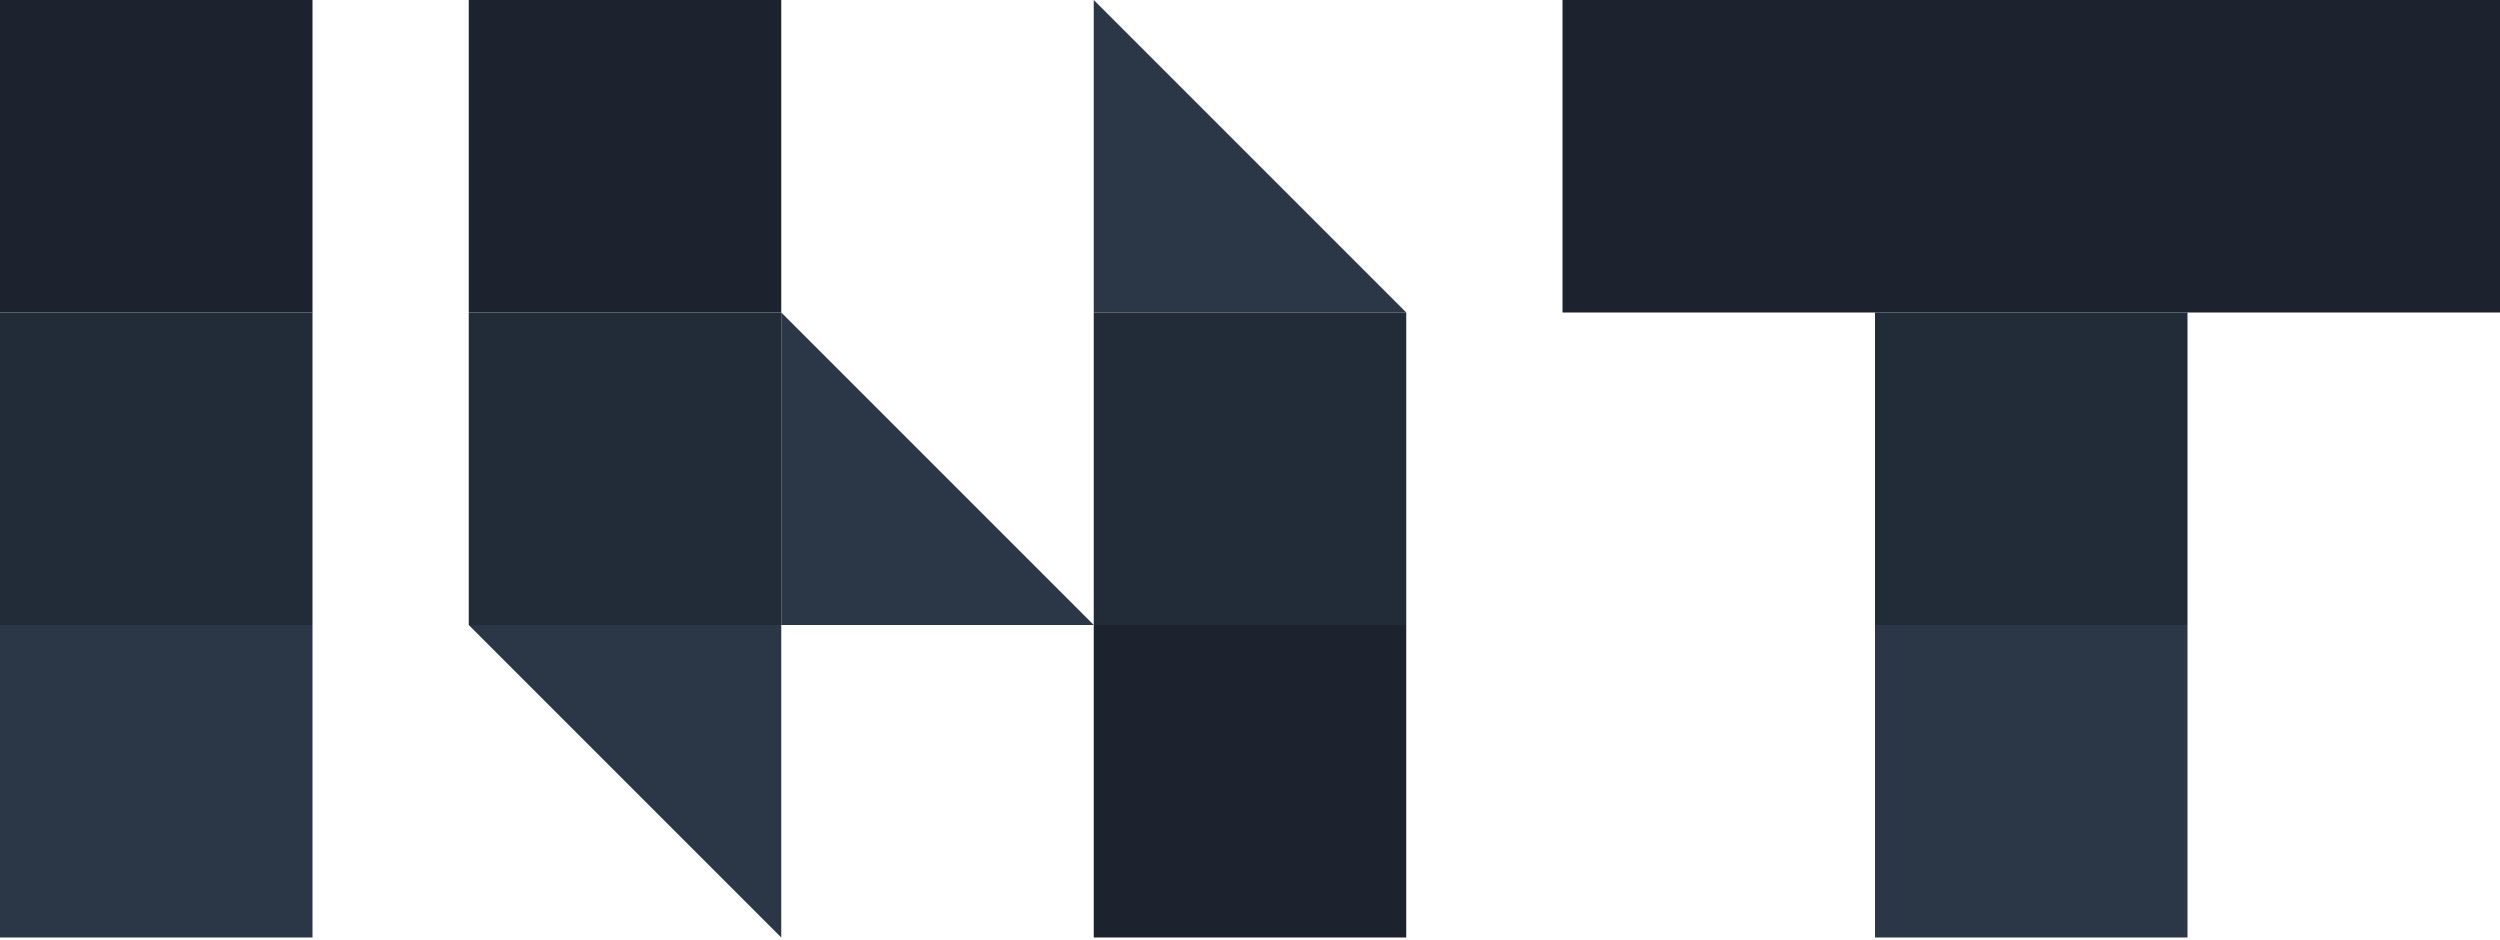
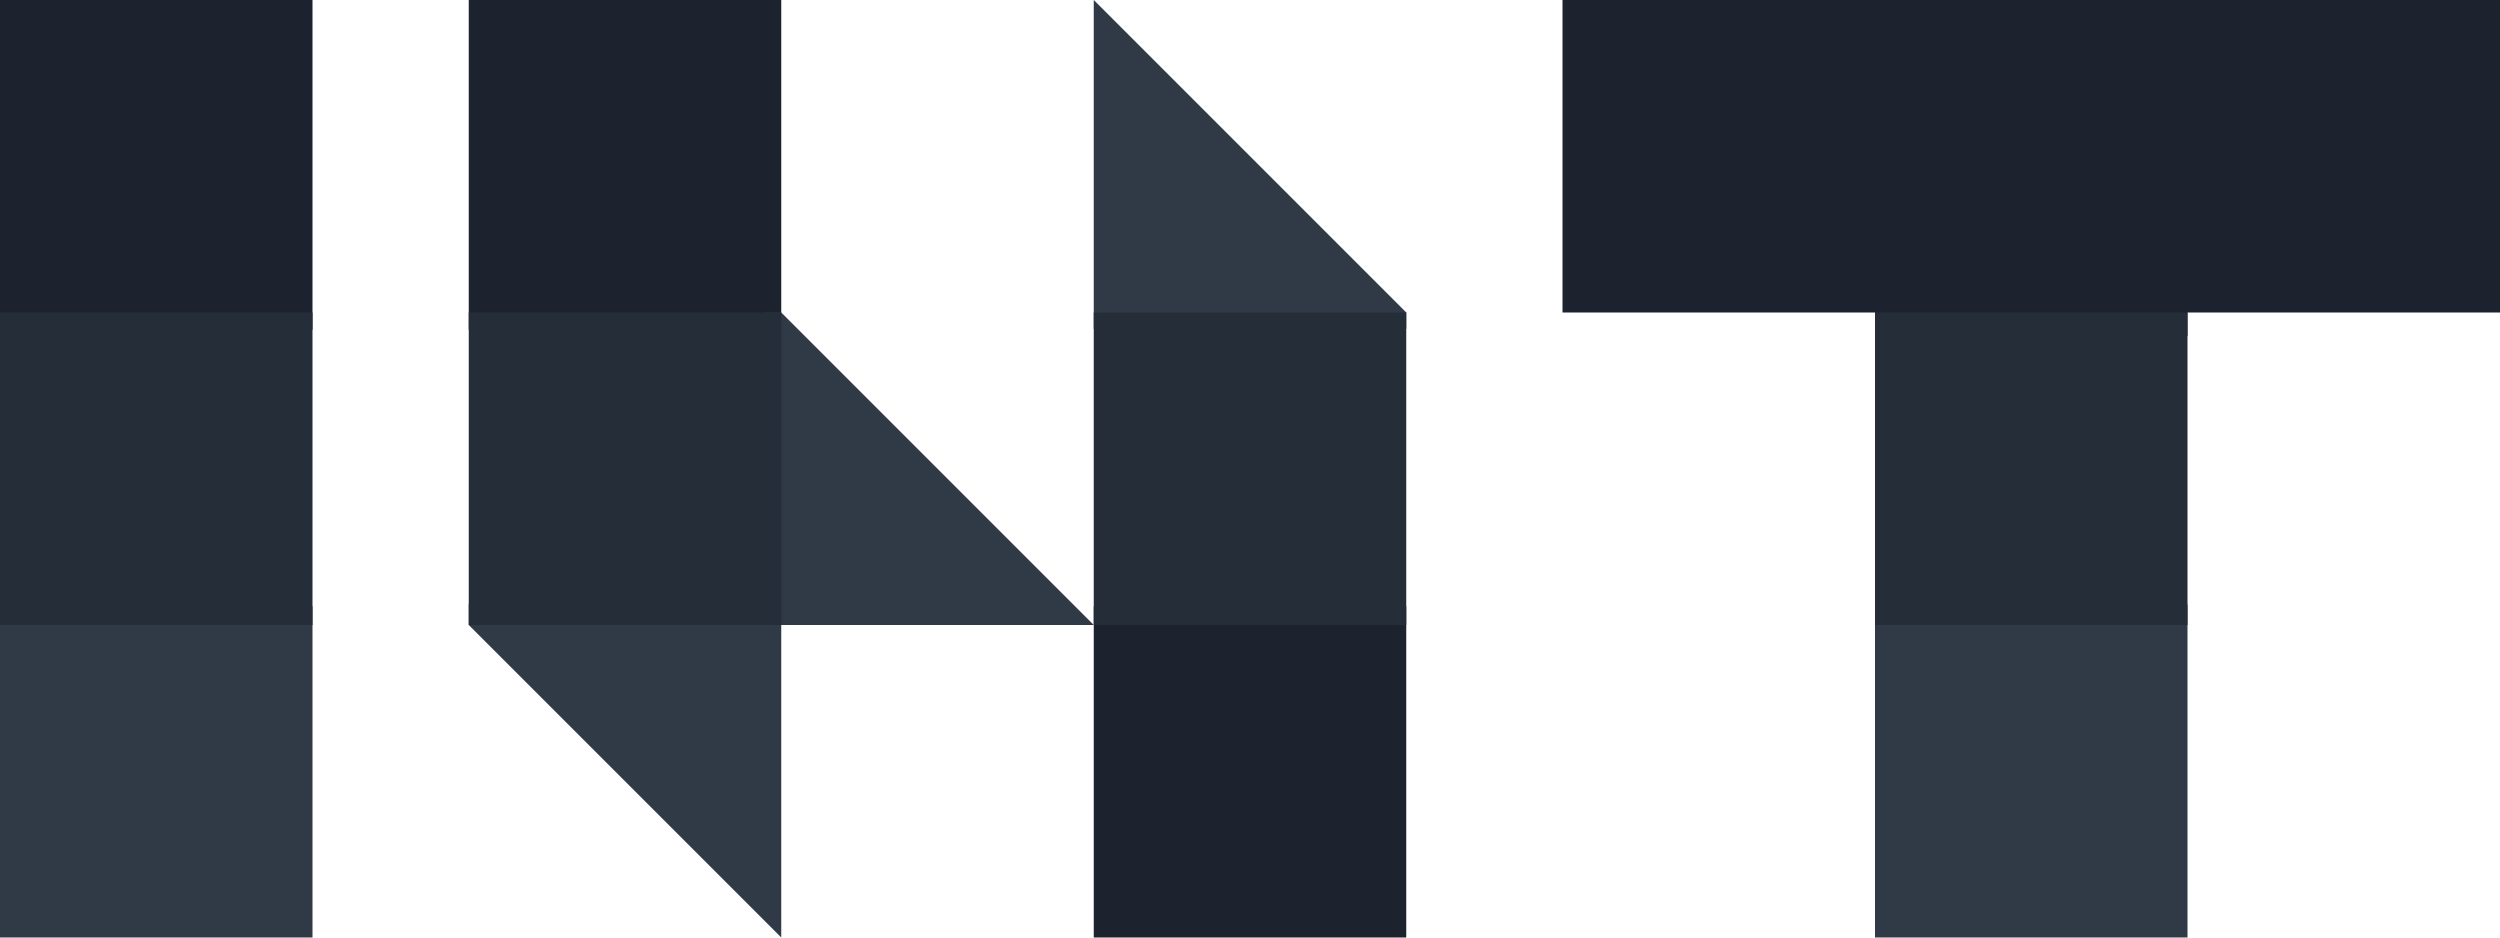
- <svg xmlns="http://www.w3.org/2000/svg" width="375" height="141" viewBox="0 0 375 141" fill="none">
-   <path d="M46.875 0H0V46.875H46.875V0Z" fill="#1C232E" />
-   <path d="M46.875 46.875H0V93.75H46.875V46.875Z" fill="#222B38" />
-   <path d="M46.875 93.75H0V140.625H46.875V93.75Z" fill="#2B3647" />
-   <path d="M117.188 0H70.312V46.875H117.188V0Z" fill="#1C232E" />
-   <path d="M117.188 46.875H70.312V93.75H117.188V46.875Z" fill="#222B38" />
-   <path d="M70.312 93.75H117.188V140.625" fill="#2B3647" />
-   <path d="M164.062 93.75H117.188V46.875" fill="#2B3647" />
-   <path d="M210.937 46.875H164.062V0" fill="#2B3647" />
-   <path d="M210.937 46.875H164.062V93.75H210.937V46.875Z" fill="#222B38" />
-   <path d="M210.937 93.75H164.062V140.625H210.937V93.75Z" fill="#1C232E" />
-   <path d="M375 0H234.375V46.875H375V0Z" fill="#1C232E" />
-   <path d="M328.125 46.875H281.25V93.75H328.125V46.875Z" fill="#222B38" />
-   <path d="M328.125 93.75H281.25V140.625H328.125V93.75Z" fill="#2B3647" />
+ <svg xmlns="http://www.w3.org/2000/svg" width="1600" height="600" viewBox="0 0 1600 600" fill="none">
+   <path d="M200 0H0V211H200V0Z" fill="#1C232E" />
+   <path d="M200 388H0V600H200V388Z" fill="#2F3A46" />
+   <path d="M200 200H0V400H200V200Z" fill="#242D38" />
+   <path d="M500 0H300V211H500V0Z" fill="#1C232E" />
+   <path d="M300 400V386.5H500V400V600" fill="#2F3A46" />
+   <path d="M700 400H500H489V200H500" fill="#2F3A46" />
+   <path d="M500 200H300V400H500V200Z" fill="#242D38" />
+   <path d="M899.999 200V210.5H699.999V200V0" fill="#2F3A46" />
+   <path d="M899.999 388H699.999V600H899.999V388Z" fill="#1C232E" />
+   <path d="M899.999 200H699.999V400H899.999V200Z" fill="#242D38" />
+   <path d="M1600 0H1000V200H1200V215H1400V200H1600V0Z" fill="#1C232E" />
+   <path d="M1400 387H1200V600H1400V387Z" fill="#2F3A46" />
+   <path d="M1400 200H1200V400H1400V200Z" fill="#242D38" />
</svg>
